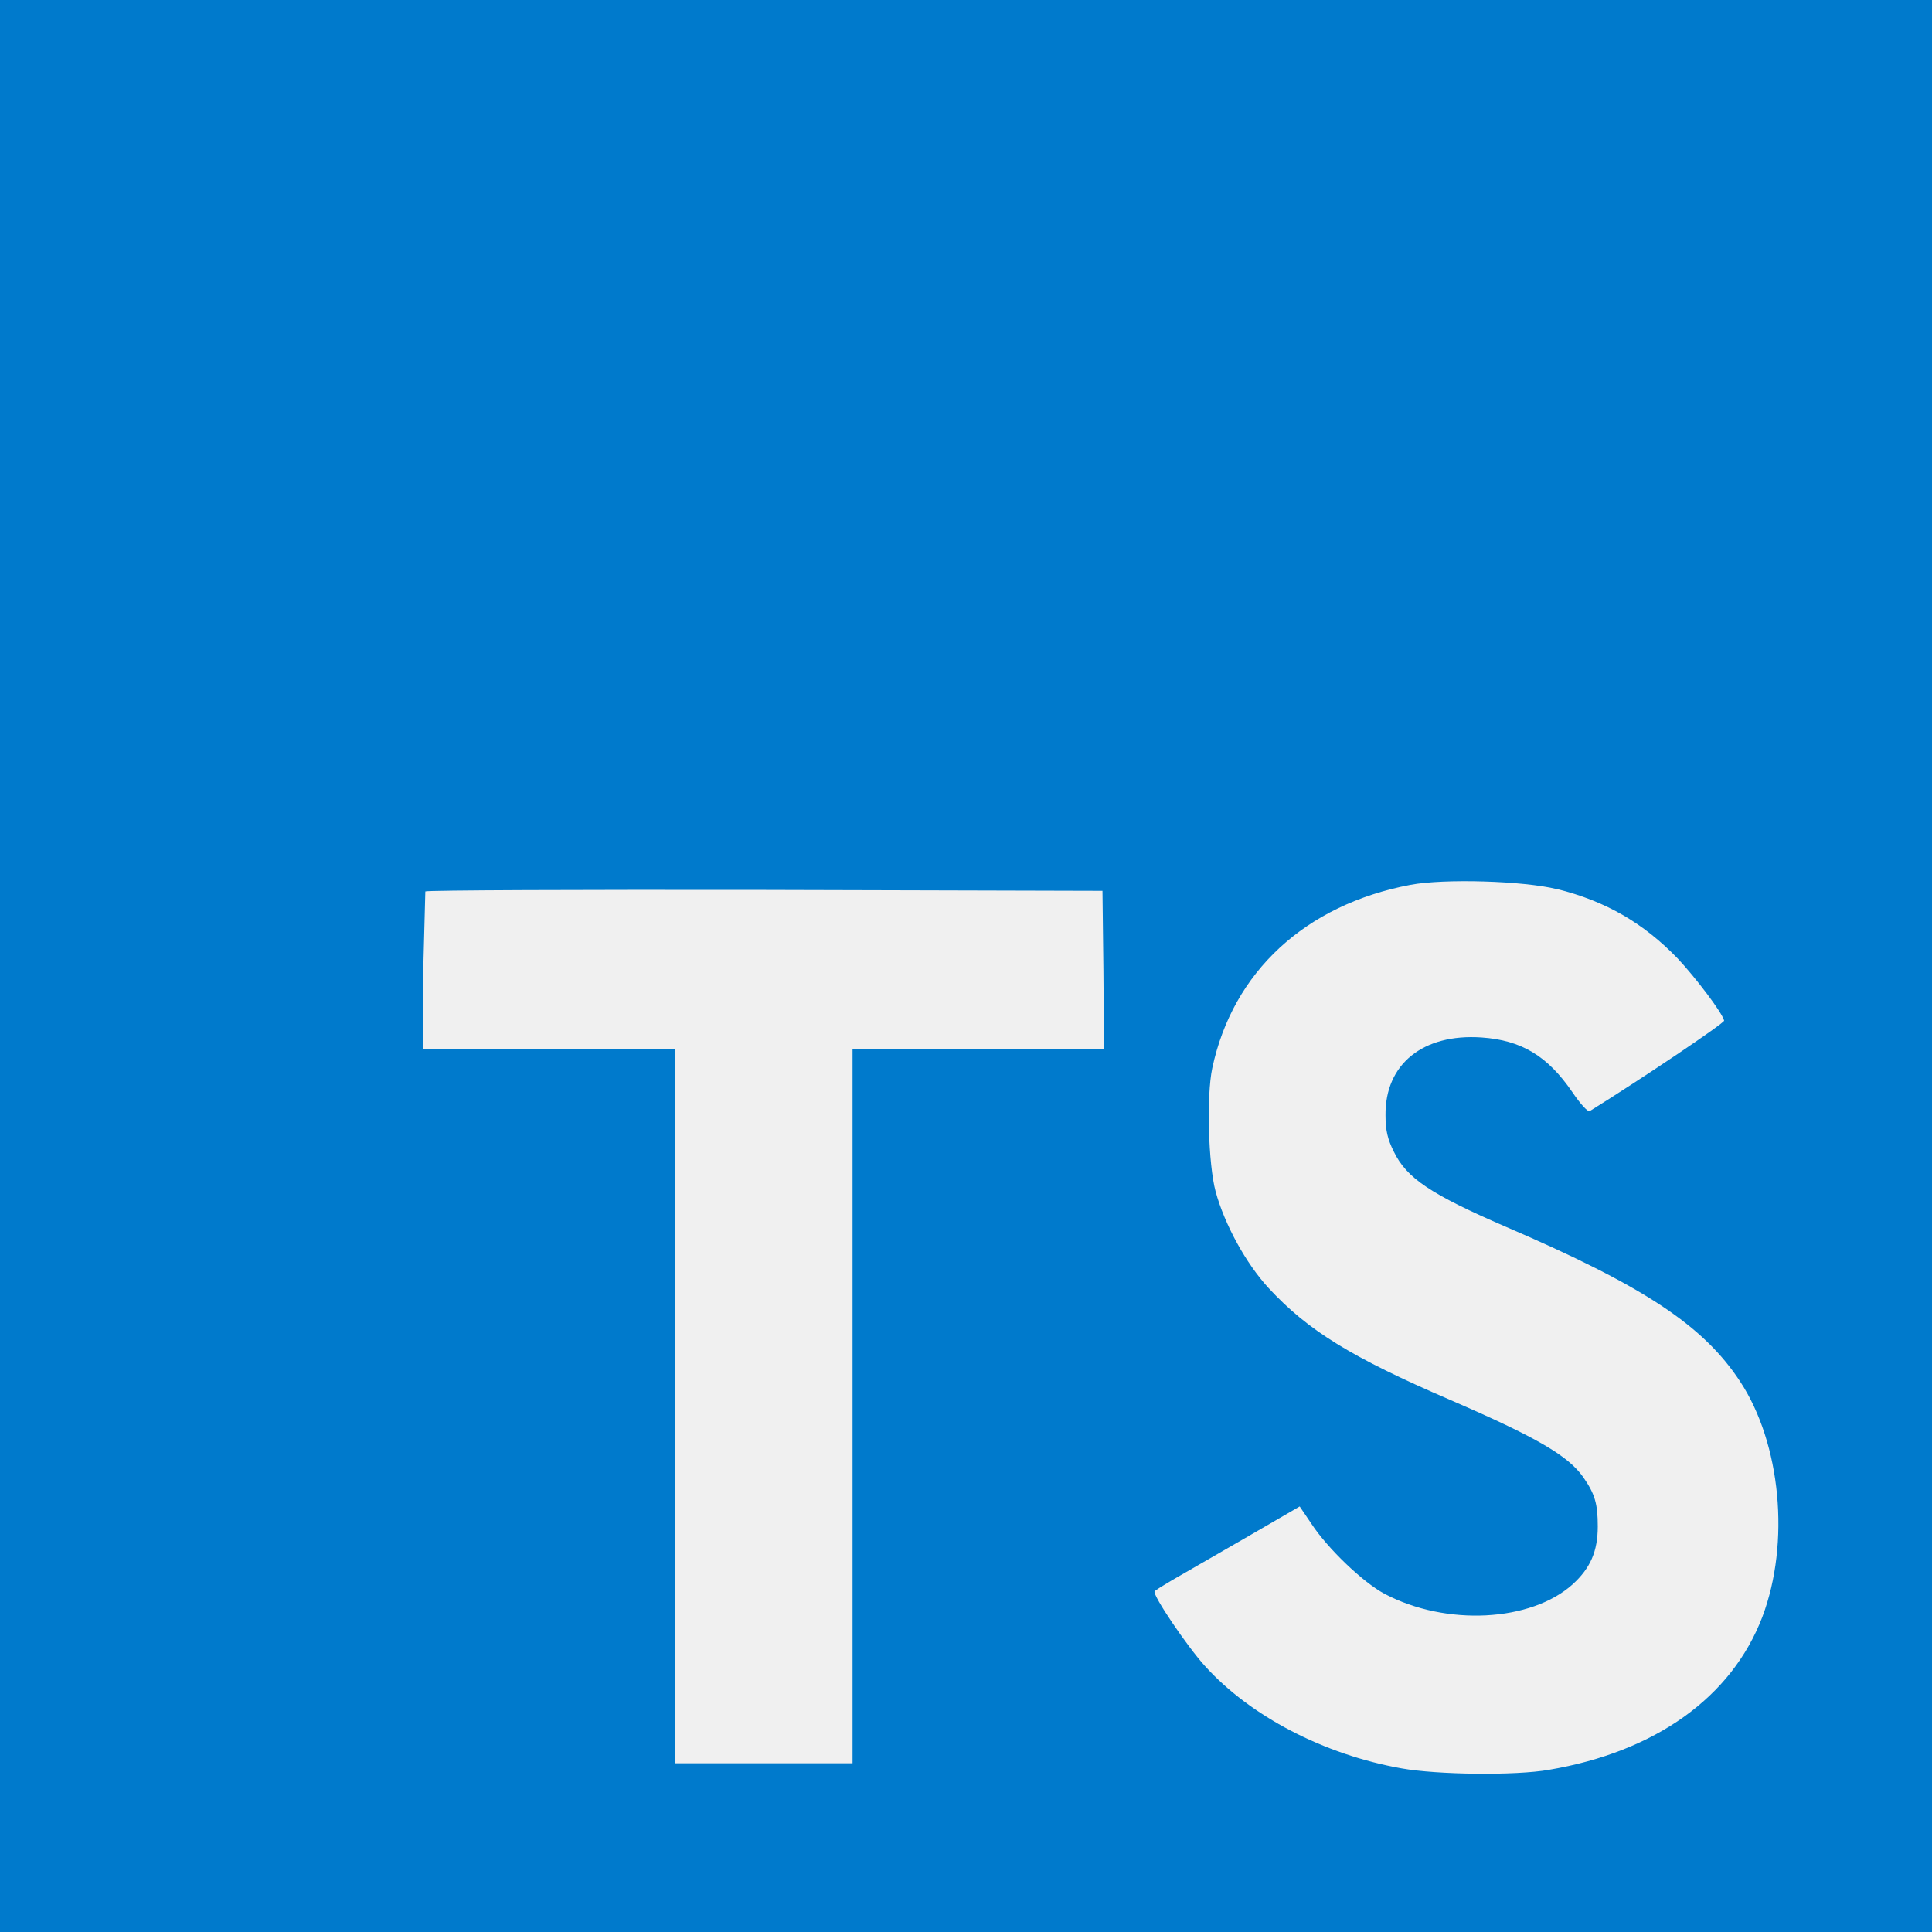
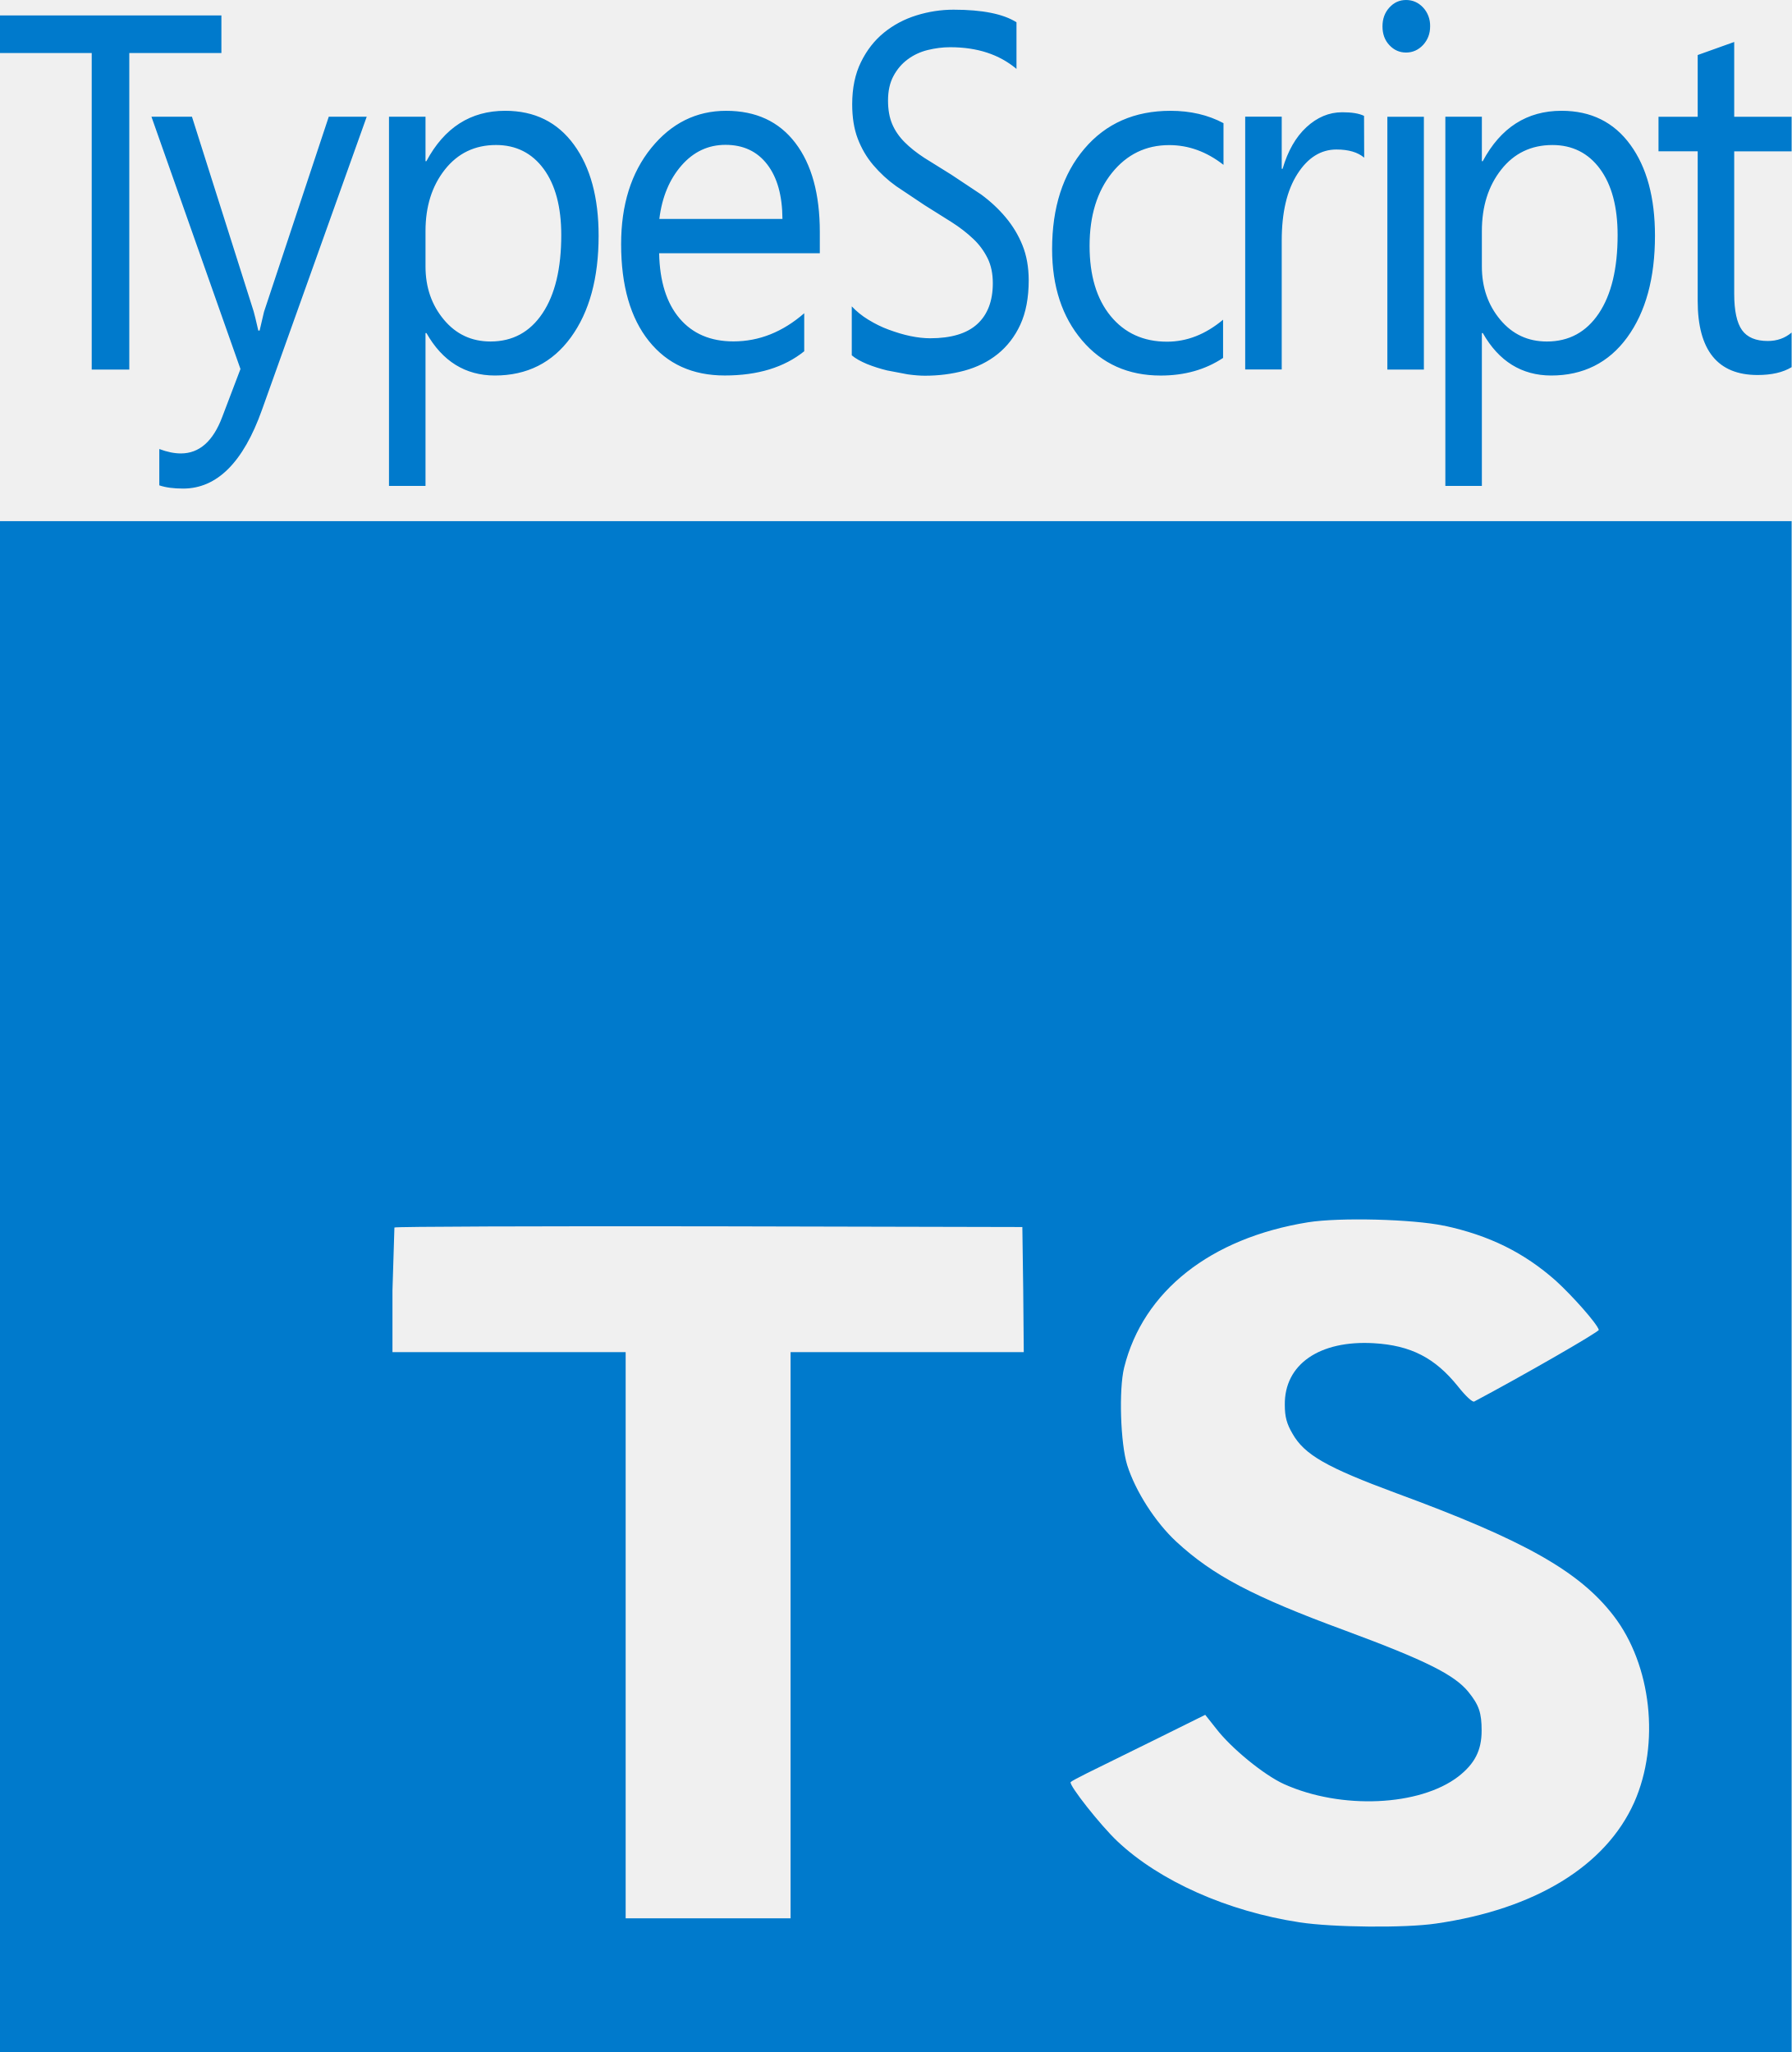
- <svg xmlns="http://www.w3.org/2000/svg" width="64" height="64">
-   <path d="M0 32v32h64.002V-.002H0zm51.577-2.55c1.625.406 2.865 1.128 4.003 2.306.59.63 1.463 1.778 1.534 2.052.02.08-2.763 1.95-4.45 2.997-.06.04-.305-.223-.58-.63-.823-1.2-1.686-1.717-3.007-1.808-1.94-.132-3.2.884-3.18 2.58 0 .498.07.792.274 1.2.427.884 1.22 1.412 3.708 2.49 4.582 1.97 6.542 3.27 7.76 5.12 1.36 2.062 1.666 5.354.742 7.802-1.016 2.662-3.535 4.47-7.08 5.07-1.097.193-3.698.163-4.876-.05-2.57-.457-5.008-1.727-6.512-3.393-.59-.65-1.737-2.347-1.666-2.47.03-.04.295-.203.59-.376l2.377-1.37 1.84-1.067.386.57c.538.823 1.717 1.95 2.428 2.326 2.042 1.077 4.846.924 6.227-.315.59-.538.833-1.097.833-1.92 0-.742-.09-1.067-.477-1.625-.498-.71-1.514-1.31-4.4-2.56-3.302-1.422-4.724-2.306-6.024-3.708-.752-.813-1.463-2.113-1.758-3.2-.244-.904-.305-3.17-.112-4.084.68-3.2 3.088-5.415 6.563-6.075 1.128-.213 3.75-.132 4.856.142zM36.552 32.12l.02 2.62h-8.33v23.67H22.35v-23.67h-8.33v-2.57l.07-2.64c.03-.04 5.1-.06 11.246-.05l11.185.03z" fill="#007acc" />
+ <svg xmlns="http://www.w3.org/2000/svg" width="110" height="126" viewBox="0 0 110 126" fill="none">
+   <g clip-path="url(#clip0_201_89)">
+     <path d="M0 79.001V126H110V32H0V79.001ZM88.645 75.256C91.438 75.853 93.569 76.913 95.525 78.643C96.539 79.568 98.04 81.254 98.162 81.657C98.196 81.774 93.413 84.521 90.513 86.059C90.41 86.117 89.989 85.731 89.517 85.133C88.102 83.371 86.619 82.612 84.349 82.478C81.014 82.284 78.849 83.776 78.883 86.267C78.883 86.999 79.003 87.43 79.354 88.03C80.088 89.328 81.451 90.103 85.727 91.687C93.602 94.58 96.971 96.489 99.064 99.206C101.401 102.235 101.927 107.07 100.339 110.665C98.593 114.575 94.264 117.23 88.171 118.112C86.285 118.395 81.815 118.351 79.79 118.038C75.373 117.367 71.183 115.502 68.598 113.055C67.584 112.1 65.613 109.608 65.735 109.427C65.787 109.368 66.242 109.129 66.749 108.875L70.834 106.863L73.997 105.296L74.66 106.133C75.585 107.342 77.611 108.997 78.833 109.549C82.343 111.131 87.162 110.906 89.535 109.086C90.549 108.296 90.967 107.475 90.967 106.266C90.967 105.177 90.812 104.699 90.147 103.88C89.291 102.837 87.545 101.956 82.585 100.12C76.91 98.031 74.466 96.733 72.232 94.674C70.939 93.48 69.717 91.571 69.21 89.974C68.791 88.646 68.686 85.318 69.018 83.976C70.186 79.276 74.325 76.023 80.297 75.054C82.236 74.741 86.743 74.86 88.644 75.262L88.645 75.256ZM62.822 79.178L62.856 83.026H48.539V117.79H38.413V83.026H24.096V79.251L24.216 75.374C24.268 75.315 32.982 75.286 43.545 75.3L62.769 75.344L62.822 79.178Z" fill="#007ACC" />
+     <path d="M13.593 3.256H7.938V22.694H5.631V3.256H0V0.949H13.593V3.256ZM22.515 7.168L16.08 25.178C14.934 28.391 13.322 30 11.242 30C10.66 30 10.173 29.936 9.781 29.802V27.572C10.262 27.753 10.705 27.843 11.104 27.843C12.235 27.843 13.083 27.098 13.645 25.601L14.764 22.659L9.299 7.168H11.786L15.572 19.115C15.619 19.266 15.712 19.662 15.859 20.297H15.94L16.21 19.145L20.185 7.168H22.515ZM26.179 20.451H26.125V29.836H23.883V7.167H26.125V9.897H26.179C27.282 7.836 28.892 6.803 31.018 6.803C32.821 6.803 34.226 7.497 35.239 8.886C36.252 10.275 36.753 12.138 36.753 14.475C36.753 17.072 36.186 19.155 35.049 20.716C33.911 22.278 32.351 23.058 30.378 23.058C28.573 23.053 27.164 22.186 26.181 20.448L26.179 20.451ZM26.125 14.188V16.358C26.125 17.644 26.502 18.729 27.252 19.628C28.002 20.527 28.957 20.969 30.116 20.969C31.472 20.969 32.537 20.39 33.307 19.239C34.077 18.089 34.46 16.484 34.46 14.435C34.46 12.706 34.099 11.352 33.38 10.373C32.661 9.394 31.675 8.904 30.458 8.904C29.157 8.904 28.107 9.408 27.314 10.413C26.522 11.418 26.125 12.671 26.125 14.188ZM50.346 15.551H40.469C40.505 17.281 40.924 18.612 41.725 19.553C42.526 20.495 43.63 20.963 45.032 20.963C46.606 20.963 48.055 20.385 49.377 19.234V21.568C48.148 22.558 46.521 23.056 44.499 23.056C42.521 23.056 40.97 22.352 39.84 20.941C38.71 19.53 38.135 17.547 38.135 14.989C38.135 12.575 38.753 10.605 39.985 9.086C41.217 7.566 42.753 6.804 44.583 6.804C46.413 6.804 47.827 7.461 48.83 8.774C49.833 10.087 50.334 11.912 50.334 14.247V15.549L50.346 15.551ZM48.04 13.443C48.032 11.996 47.717 10.89 47.103 10.093C46.49 9.296 45.635 8.894 44.542 8.894C43.486 8.894 42.587 9.313 41.849 10.154C41.111 10.995 40.646 12.09 40.481 13.445L48.04 13.443ZM52.296 21.814V18.812C52.579 19.113 52.917 19.391 53.313 19.631C53.709 19.872 54.116 20.08 54.565 20.243C55.014 20.407 55.443 20.541 55.882 20.633C56.322 20.725 56.735 20.771 57.106 20.771C58.396 20.771 59.364 20.482 60.001 19.899C60.637 19.317 60.956 18.48 60.956 17.39C60.956 16.803 60.851 16.295 60.637 15.859C60.412 15.405 60.112 15.001 59.755 14.668C59.378 14.309 58.935 13.964 58.421 13.637L56.767 12.598L55.018 11.429C54.502 11.06 54.028 10.623 53.607 10.127C53.206 9.653 52.892 9.115 52.663 8.514C52.433 7.913 52.322 7.207 52.322 6.399C52.322 5.409 52.5 4.548 52.858 3.817C53.216 3.086 53.685 2.482 54.272 2.005C54.859 1.529 55.519 1.177 56.266 0.945C57.008 0.713 57.775 0.595 58.547 0.595C60.315 0.595 61.601 0.855 62.409 1.368V4.231C61.352 3.343 60.003 2.899 58.333 2.899C57.875 2.899 57.416 2.959 56.957 3.072C56.499 3.184 56.091 3.378 55.734 3.641C55.377 3.905 55.085 4.242 54.86 4.66C54.634 5.077 54.522 5.578 54.522 6.178C54.522 6.734 54.607 7.213 54.778 7.618C54.95 8.023 55.202 8.39 55.536 8.726C55.871 9.062 56.275 9.383 56.757 9.697L58.411 10.727L60.236 11.94C60.812 12.363 61.316 12.833 61.748 13.35C62.181 13.868 62.526 14.437 62.778 15.064C63.031 15.691 63.159 16.411 63.159 17.216C63.159 18.285 62.985 19.197 62.643 19.937C62.314 20.657 61.834 21.278 61.244 21.749C60.657 22.216 59.981 22.55 59.212 22.759C58.442 22.967 57.637 23.07 56.787 23.07C56.503 23.07 56.153 23.044 55.738 22.988L54.465 22.746C54.029 22.638 53.622 22.509 53.233 22.353C52.842 22.186 52.533 22.02 52.297 21.819L52.296 21.814ZM75.088 21.981C74.012 22.696 72.736 23.06 71.264 23.06C69.271 23.06 67.659 22.34 66.434 20.899C65.21 19.458 64.596 17.591 64.596 15.297C64.596 12.739 65.258 10.686 66.578 9.133C67.897 7.581 69.659 6.804 71.866 6.804C73.094 6.804 74.178 7.06 75.119 7.563V10.123C74.081 9.31 72.97 8.91 71.785 8.91C70.355 8.91 69.182 9.48 68.268 10.618C67.355 11.757 66.897 13.249 66.897 15.098C66.897 16.918 67.328 18.355 68.187 19.403C69.046 20.451 70.203 20.981 71.649 20.981C72.87 20.981 74.016 20.533 75.093 19.631V21.991L75.088 21.981ZM83.757 9.681C83.366 9.349 82.802 9.18 82.053 9.18C81.097 9.18 80.296 9.681 79.656 10.683C79.016 11.684 78.694 13.046 78.694 14.776V22.688H76.451V7.164H78.694V10.364H78.748C79.067 9.274 79.552 8.419 80.209 7.811C80.866 7.204 81.596 6.893 82.408 6.893C82.989 6.893 83.438 6.962 83.748 7.116L83.757 9.681ZM86.329 3.226C85.928 3.226 85.587 3.075 85.304 2.773C85.02 2.472 84.88 2.088 84.88 1.621C84.88 1.155 85.021 0.772 85.304 0.462C85.586 0.151 85.929 0 86.329 0C86.738 0 87.088 0.156 87.374 0.462C87.515 0.611 87.626 0.791 87.701 0.991C87.775 1.191 87.811 1.405 87.805 1.621C87.805 2.067 87.662 2.445 87.374 2.76C87.087 3.066 86.737 3.226 86.329 3.226ZM87.422 22.694H85.18V7.169H87.422V22.694ZM91.036 20.451H90.982V29.836H88.74V7.167H90.982V9.897H91.036C92.139 7.836 93.749 6.803 95.874 6.803C97.677 6.803 99.083 7.497 100.096 8.886C101.109 10.275 101.61 12.138 101.61 14.475C101.61 17.072 101.043 19.155 99.906 20.716C98.768 22.278 97.198 23.058 95.235 23.058C93.43 23.053 92.021 22.186 91.038 20.448L91.036 20.451ZM90.982 14.189V16.359C90.982 17.645 91.359 18.73 92.109 19.629C92.859 20.528 93.814 20.97 94.973 20.97C96.329 20.97 97.394 20.391 98.164 19.241C98.934 18.09 99.317 16.485 99.317 14.436C99.317 12.707 98.956 11.354 98.237 10.374C97.518 9.395 96.532 8.905 95.315 8.905C94.013 8.905 92.963 9.409 92.171 10.414C91.379 11.419 90.982 12.674 90.982 14.193V14.189ZM110 22.544C109.472 22.866 108.777 23.027 107.909 23.027C105.463 23.027 104.233 21.509 104.233 18.477V9.291H101.827V7.169H104.233V3.379L106.475 2.577V7.17H110V9.293H106.475V18.04C106.475 19.079 106.636 19.825 106.954 20.27C107.272 20.715 107.801 20.938 108.538 20.938C109.102 20.938 109.591 20.765 109.999 20.42L110 22.544Z" fill="#007ACC" />
+   </g>
+   <defs>
+     <clipPath id="clip0_201_89">
+       <rect width="110" height="126" fill="white" />
+     </clipPath>
+   </defs>
</svg>
